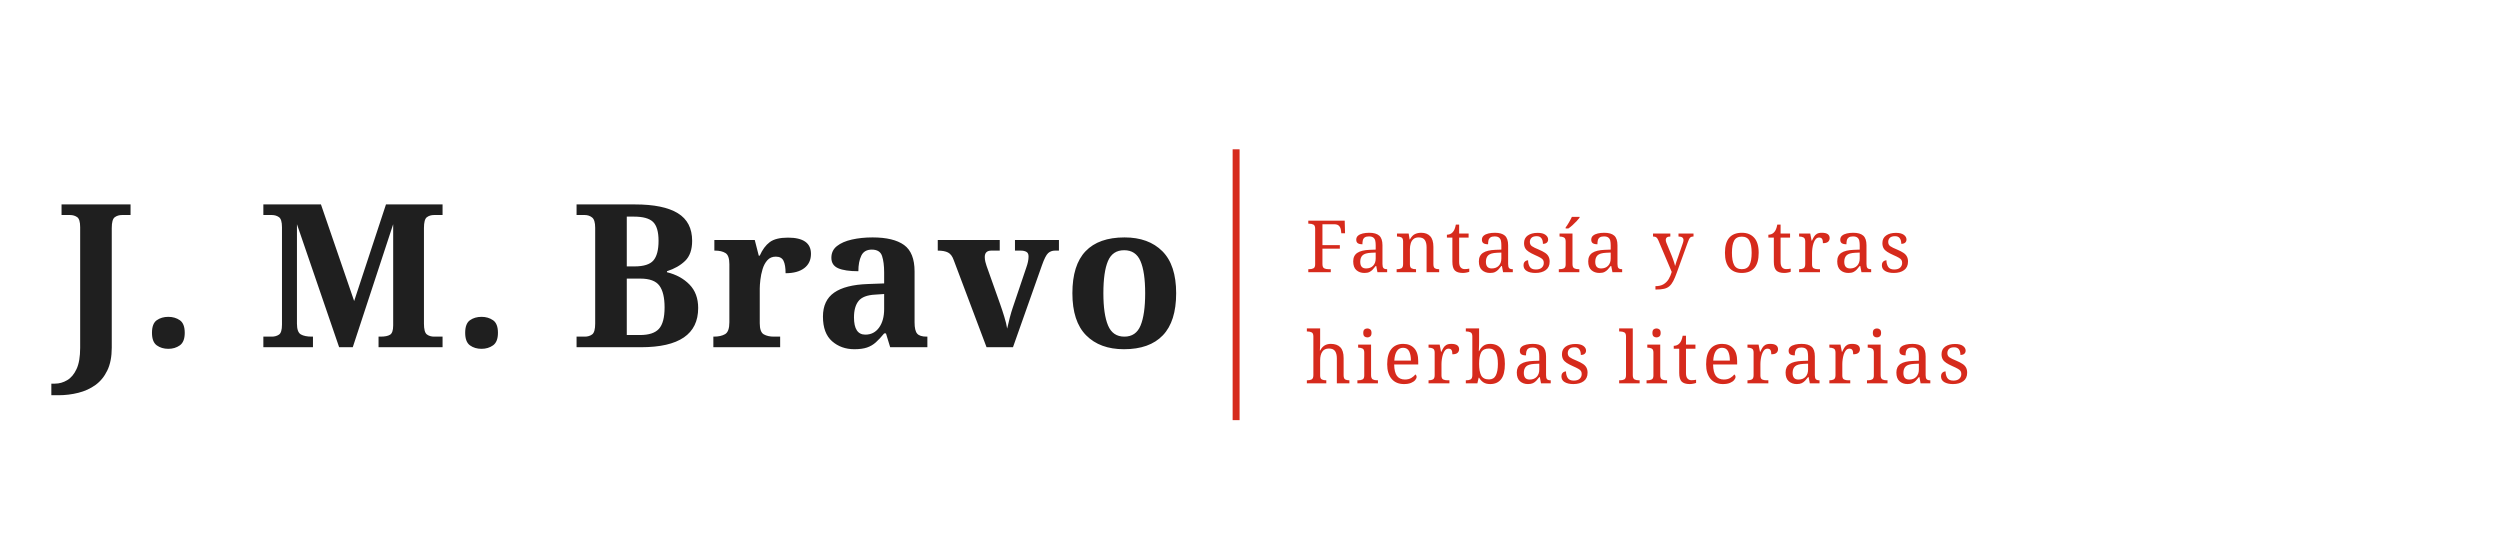
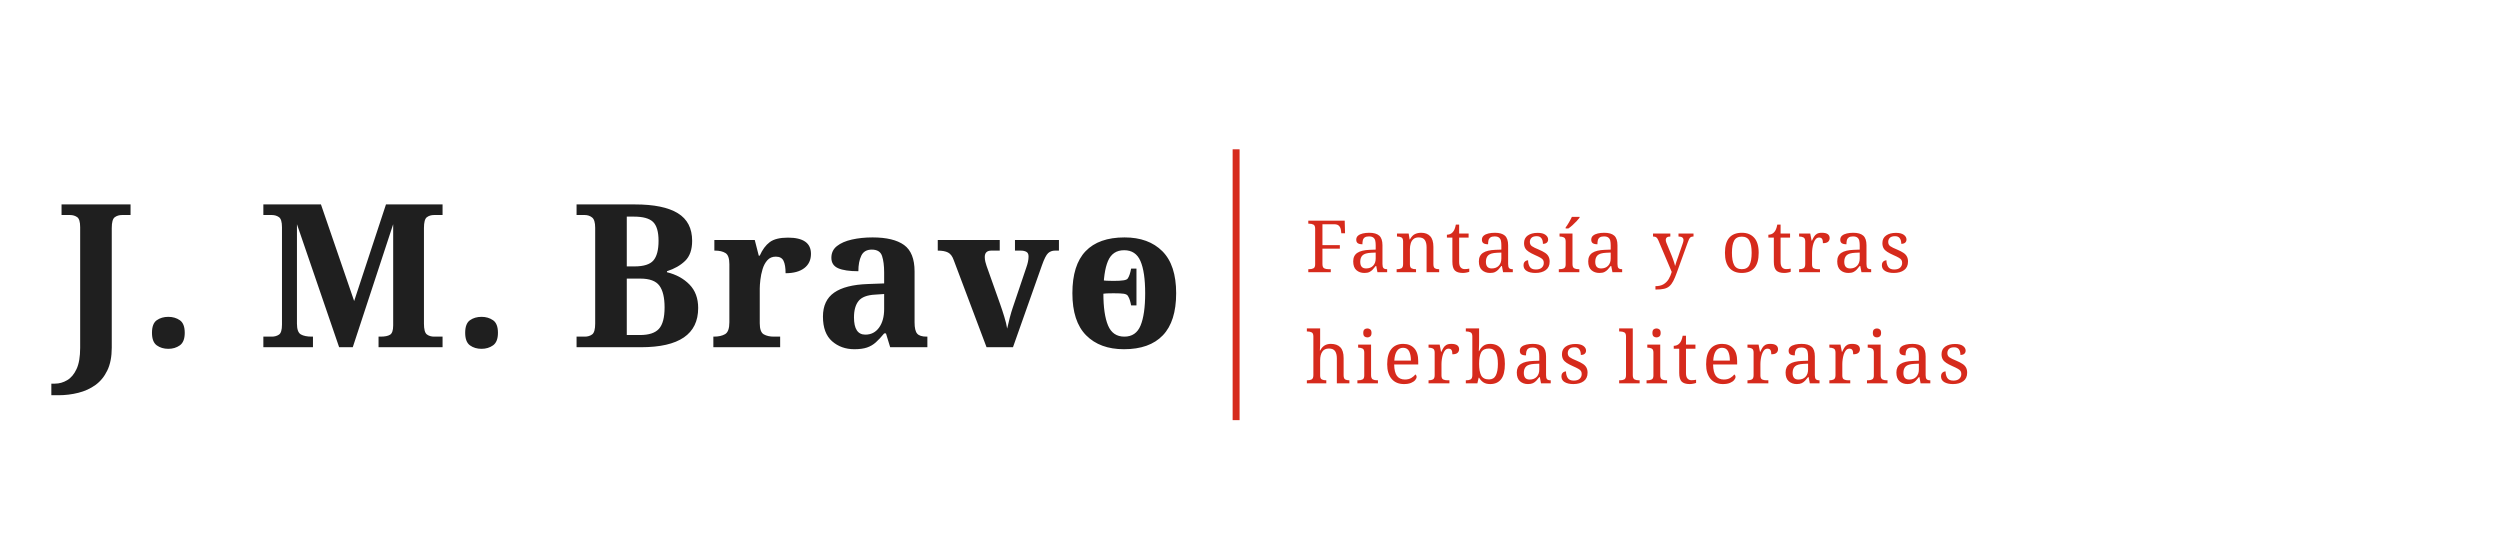
- <svg xmlns="http://www.w3.org/2000/svg" viewBox="0 0 900 200" preserveAspectRatio="xMidYMid meet" role="img" aria-label="J. M. Bravo — Fantasía y otras hierbas literarias">
-   <defs>
-     <style type="text/css">
+ <svg xmlns="http://www.w3.org/2000/svg" viewBox="0 0 900 200" preserveAspectRatio="xMidYMid meet" role="img" aria-label="J. M. Bravo — Fantasía y otras hierbas literarias" version="1.1" id="svg3">
+   <defs id="defs1">
+     <style type="text/css" id="style1">
      .nombre {
        font-family: 'Cinzel', 'Trajan Pro', Georgia, serif;
        font-weight: 600;
        fill: #1F1F1F;
        font-size: 72px;
        letter-spacing: 0.02em;
      }
      .subtitulo {
        font-family: 'Cinzel', 'Trajan Pro', Georgia, serif;
        font-weight: 500;
        fill: #D62A1C;
        font-size: 26px;
        letter-spacing: 0.06em;
      }
    </style>
  </defs>
-   <text x="20" y="125" class="nombre">J. M. Bravo</text>
-   <line x1="445" y1="55" x2="445" y2="150" stroke="#D62A1C" stroke-width="2.5" stroke-linecap="square" />
-   <text x="470" y="98" class="subtitulo">Fantasía y otras</text>
-   <text x="470" y="138" class="subtitulo">hierbas literarias</text>
+   <text x="20" y="125" class="nombre" id="text1" style="line-height:0">
+     <tspan id="tspan4" x="20" y="125">J. M. Bravo<tspan style="font-style:normal;font-variant:normal;font-weight:500;font-stretch:normal;font-family:Cinzel, 'Trajan Pro', Georgia, serif;-inkscape-font-specification:'Cinzel, Trajan Pro, Georgia, serif Medium'" id="tspan5" />
+     </tspan>
+   </text>
+   <path style="font-weight:600;font-size:60.059px;line-height:0;font-family:Cinzel, 'Trajan Pro', Georgia, serif;letter-spacing:0.02em;fill:#1f1f1f;stroke-width:1" d="m 392.59,96.697 v 13.25 h 1.922 c 0.136,-0.776 0.291,-1.437 0.465,-1.98 0.194,-0.544 0.436,-1.039 0.727,-1.486 0.214,-0.349 0.651,-0.593 1.311,-0.729 0.679,-0.116 1.961,-0.175 3.844,-0.175 1.747,0 2.99,0.058 3.727,0.175 0.738,0.136 1.214,0.38 1.427,0.729 0.349,0.544 0.601,1.097 0.756,1.66 0.175,0.563 0.32,1.165 0.436,1.806 h 1.922 V 96.697 h -1.922 c -0.155,0.835 -0.329,1.533 -0.524,2.096 -0.194,0.582 -0.417,1.059 -0.669,1.427 -0.214,0.349 -0.728,0.582 -1.544,0.698 -0.815,0.136 -2.019,0.204 -3.611,0.204 -2.019,0 -3.329,-0.077 -3.931,-0.233 -0.602,-0.136 -1.01,-0.358 -1.224,-0.669 -0.311,-0.447 -0.553,-0.971 -0.727,-1.573 -0.175,-0.582 -0.33,-1.233 -0.465,-1.951 z" id="text1-4" />
+   <line x1="445" y1="55" x2="445" y2="150" stroke="#D62A1C" stroke-width="2.5" stroke-linecap="square" id="line1" />
+   <text x="470" y="98" class="subtitulo" id="text2">Fantasía y otras</text>
+   <text x="470" y="138" class="subtitulo" id="text3">hierbas literarias</text>
</svg>
